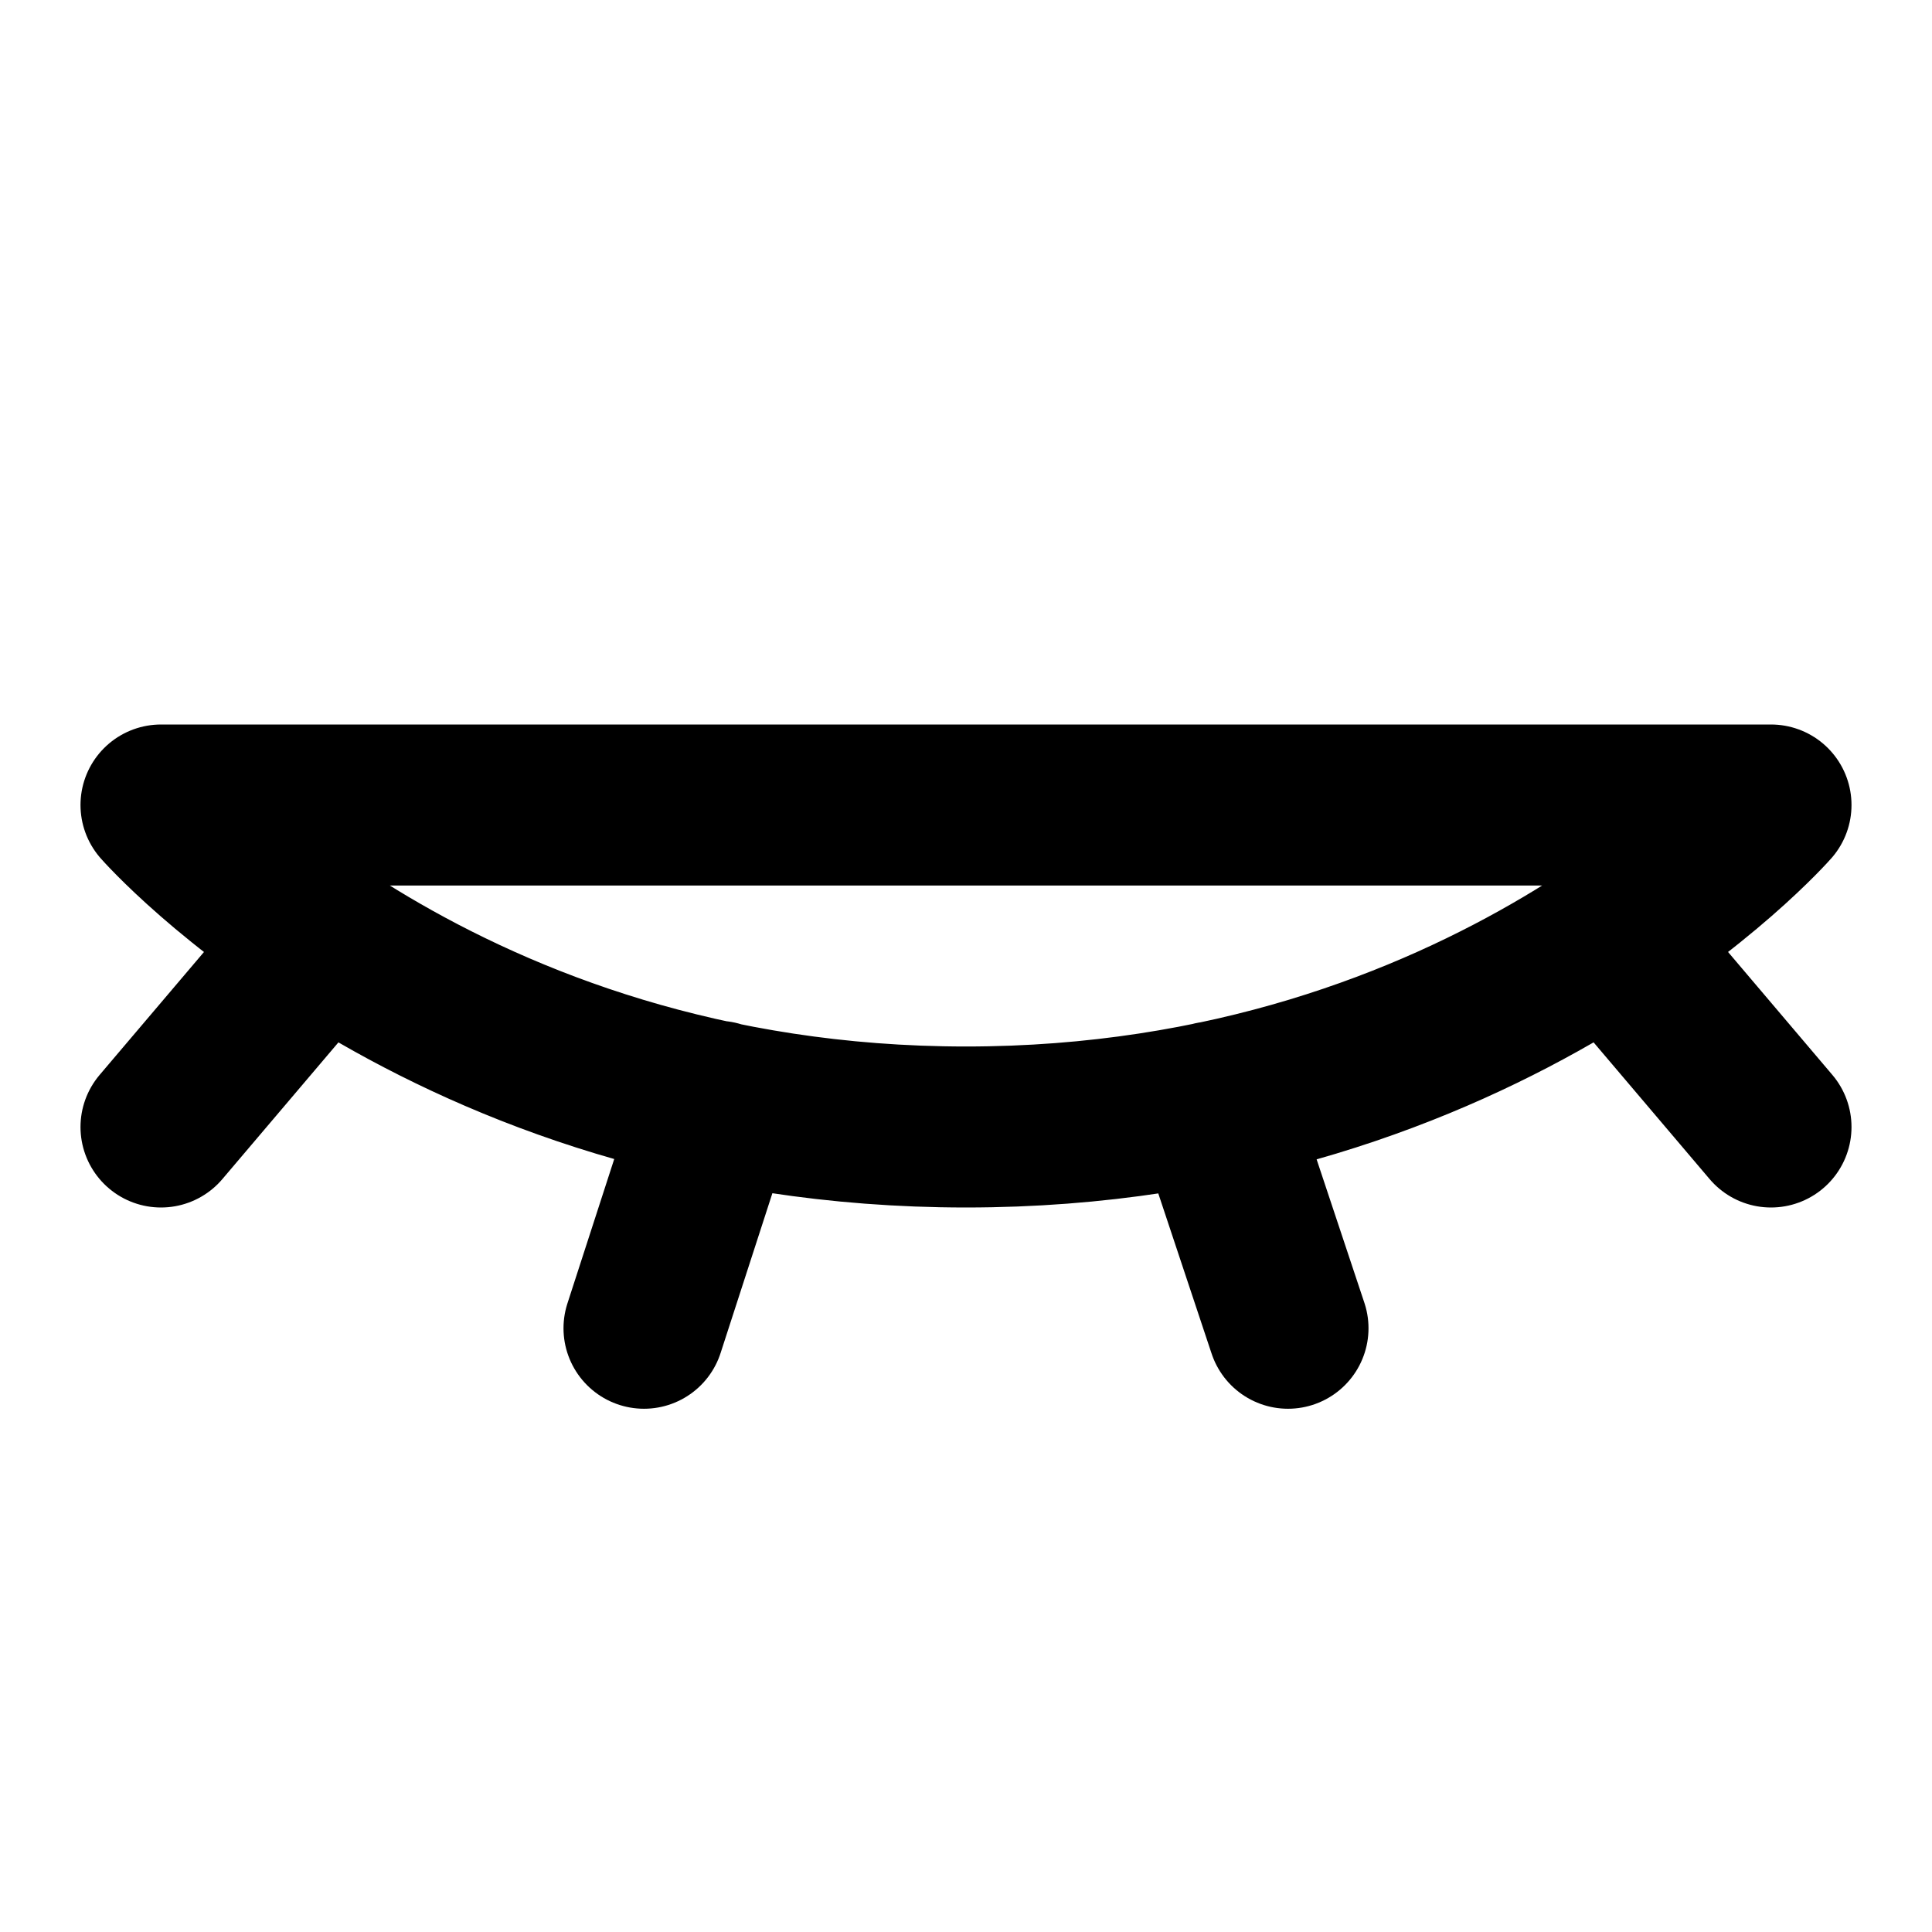
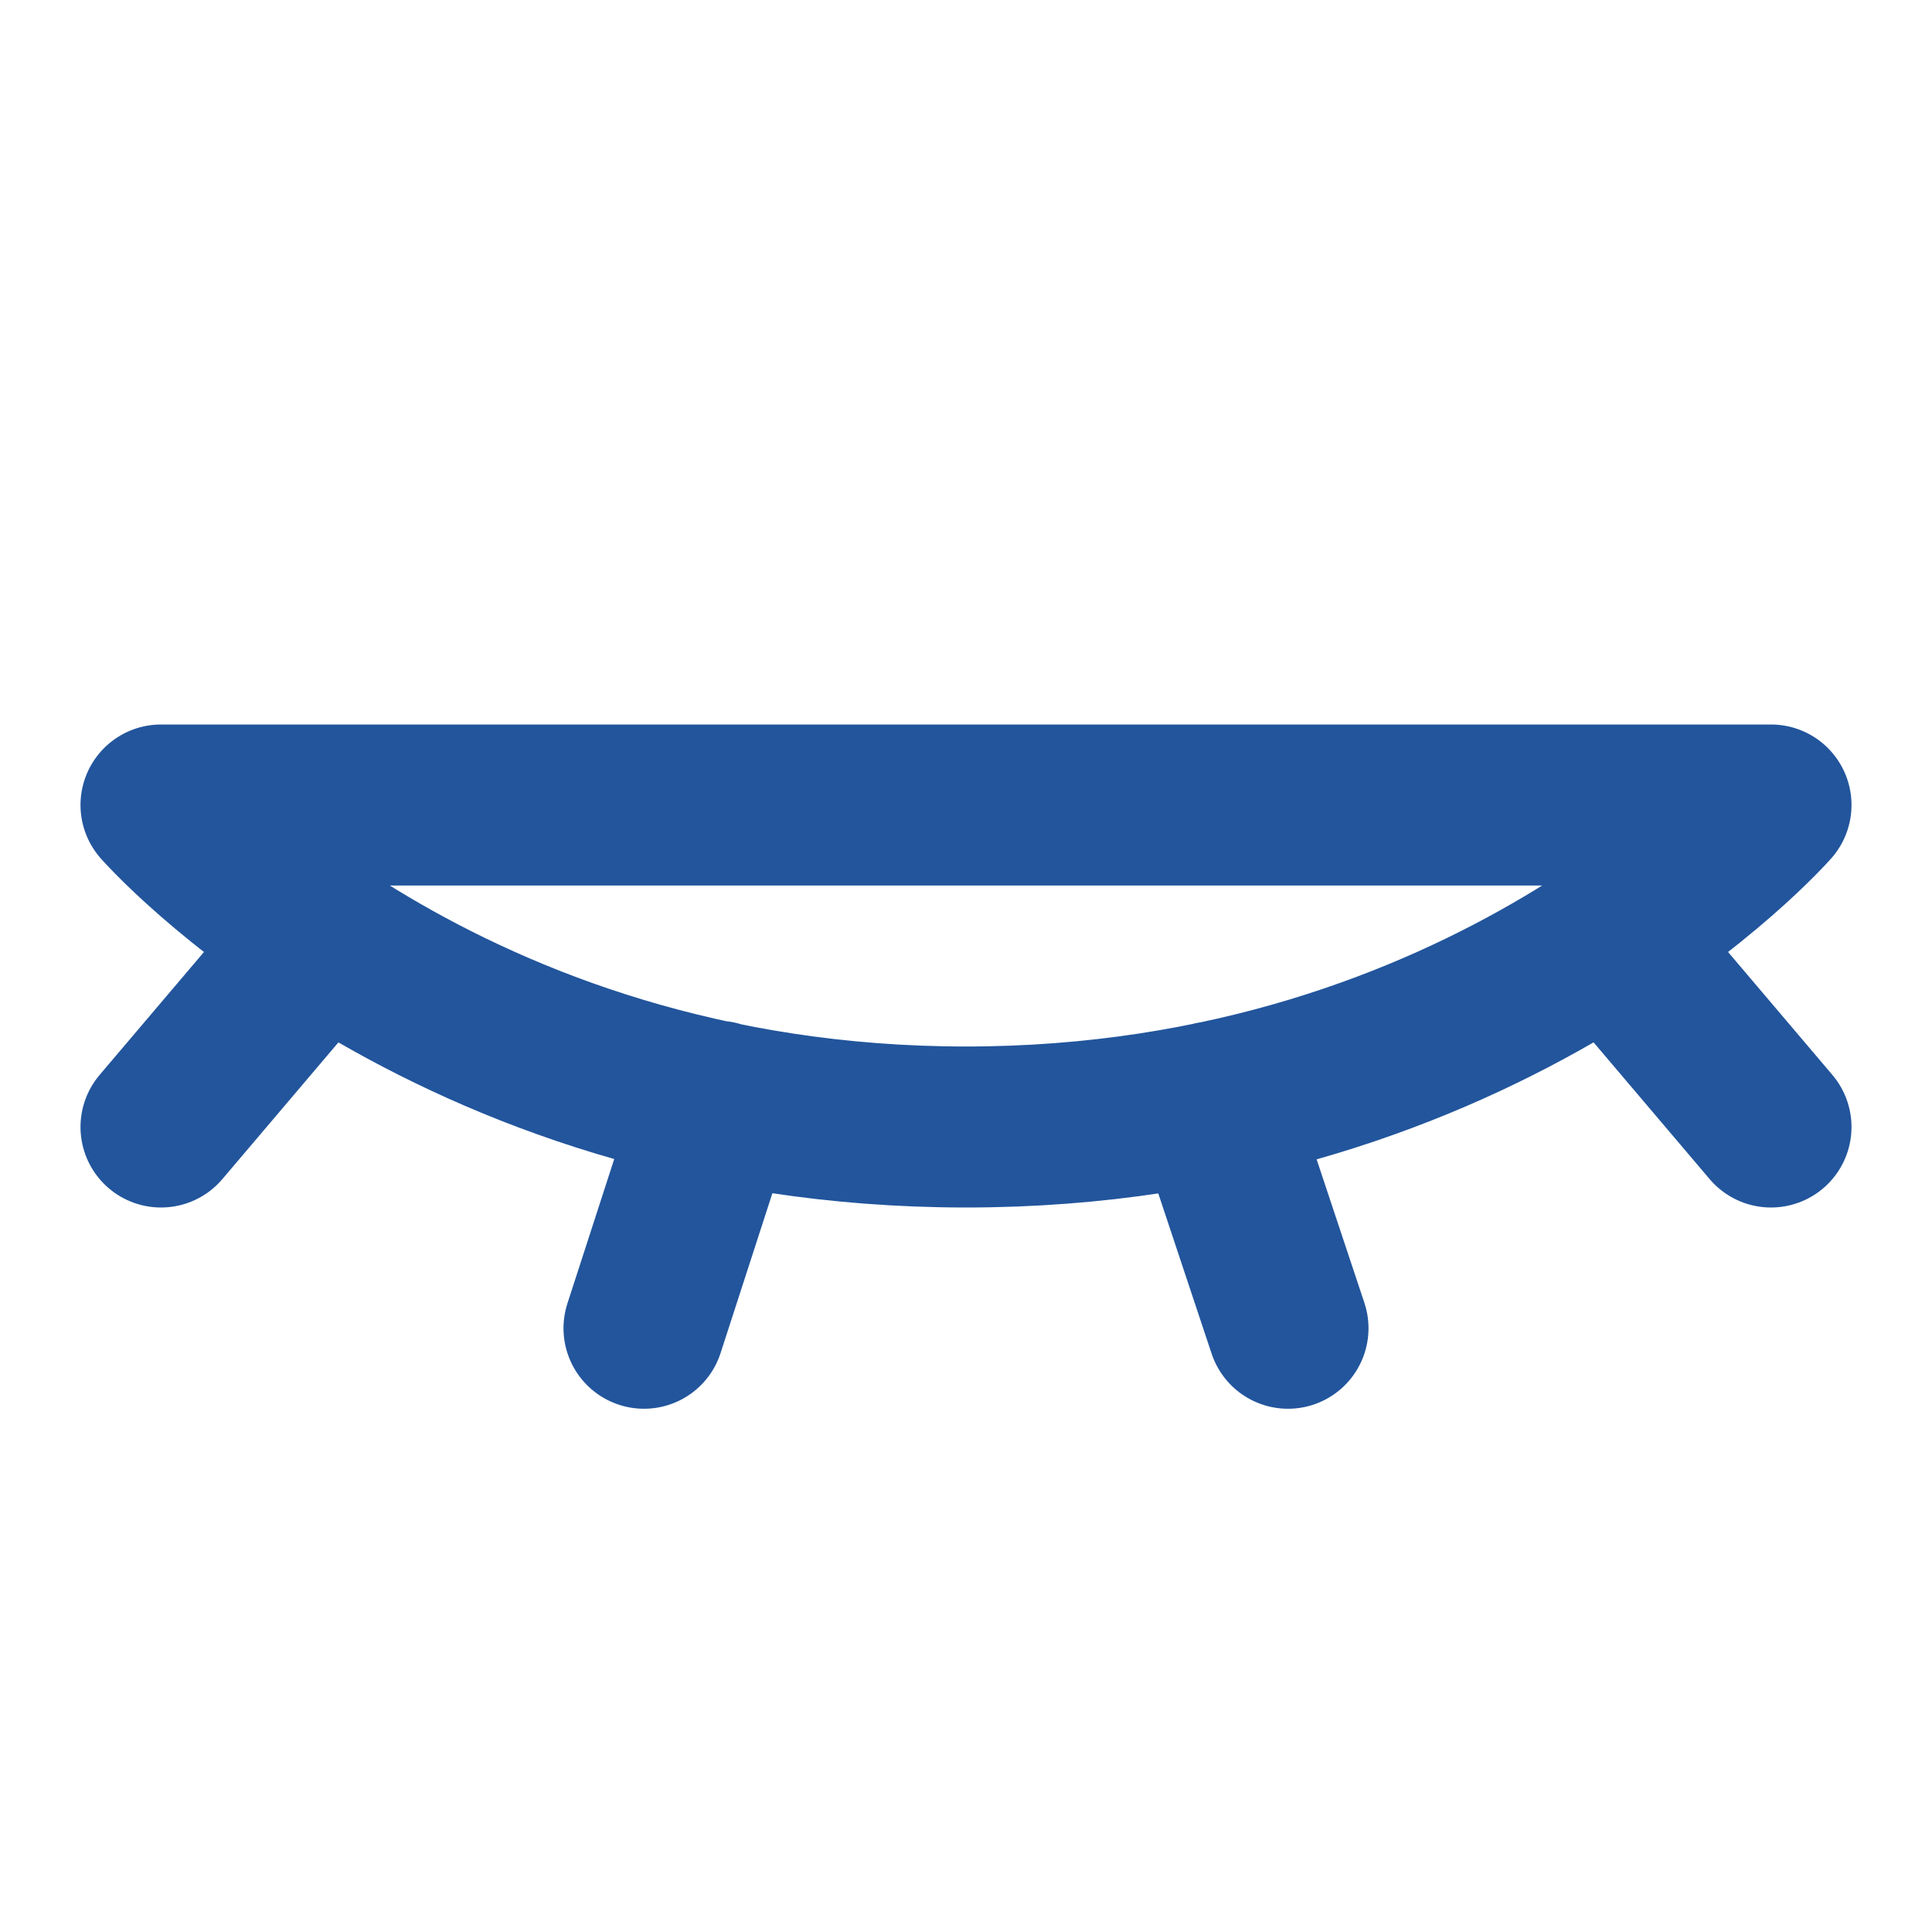
<svg xmlns="http://www.w3.org/2000/svg" width="12" height="12" viewBox="0 0 12 12" fill="none">
-   <path d="M7.532 6.844L8 8.25M1 5C1 5 2.75 7 6 7C9.25 7 11 5 11 5H1ZM2 5.822L1 7L2 5.822ZM11 7L10.002 5.824L11 7ZM4.457 6.84L4 8.25L4.457 6.84Z" stroke="black" stroke-linecap="round" stroke-linejoin="round" />
+   <path d="M7.532 6.844L8 8.25M1 5C1 5 2.75 7 6 7C9.25 7 11 5 11 5H1ZM2 5.822L1 7L2 5.822ZM11 7L10.002 5.824L11 7ZM4.457 6.84L4 8.25L4.457 6.84Z" stroke="#22559C" stroke-linecap="round" stroke-linejoin="round" />
</svg>
